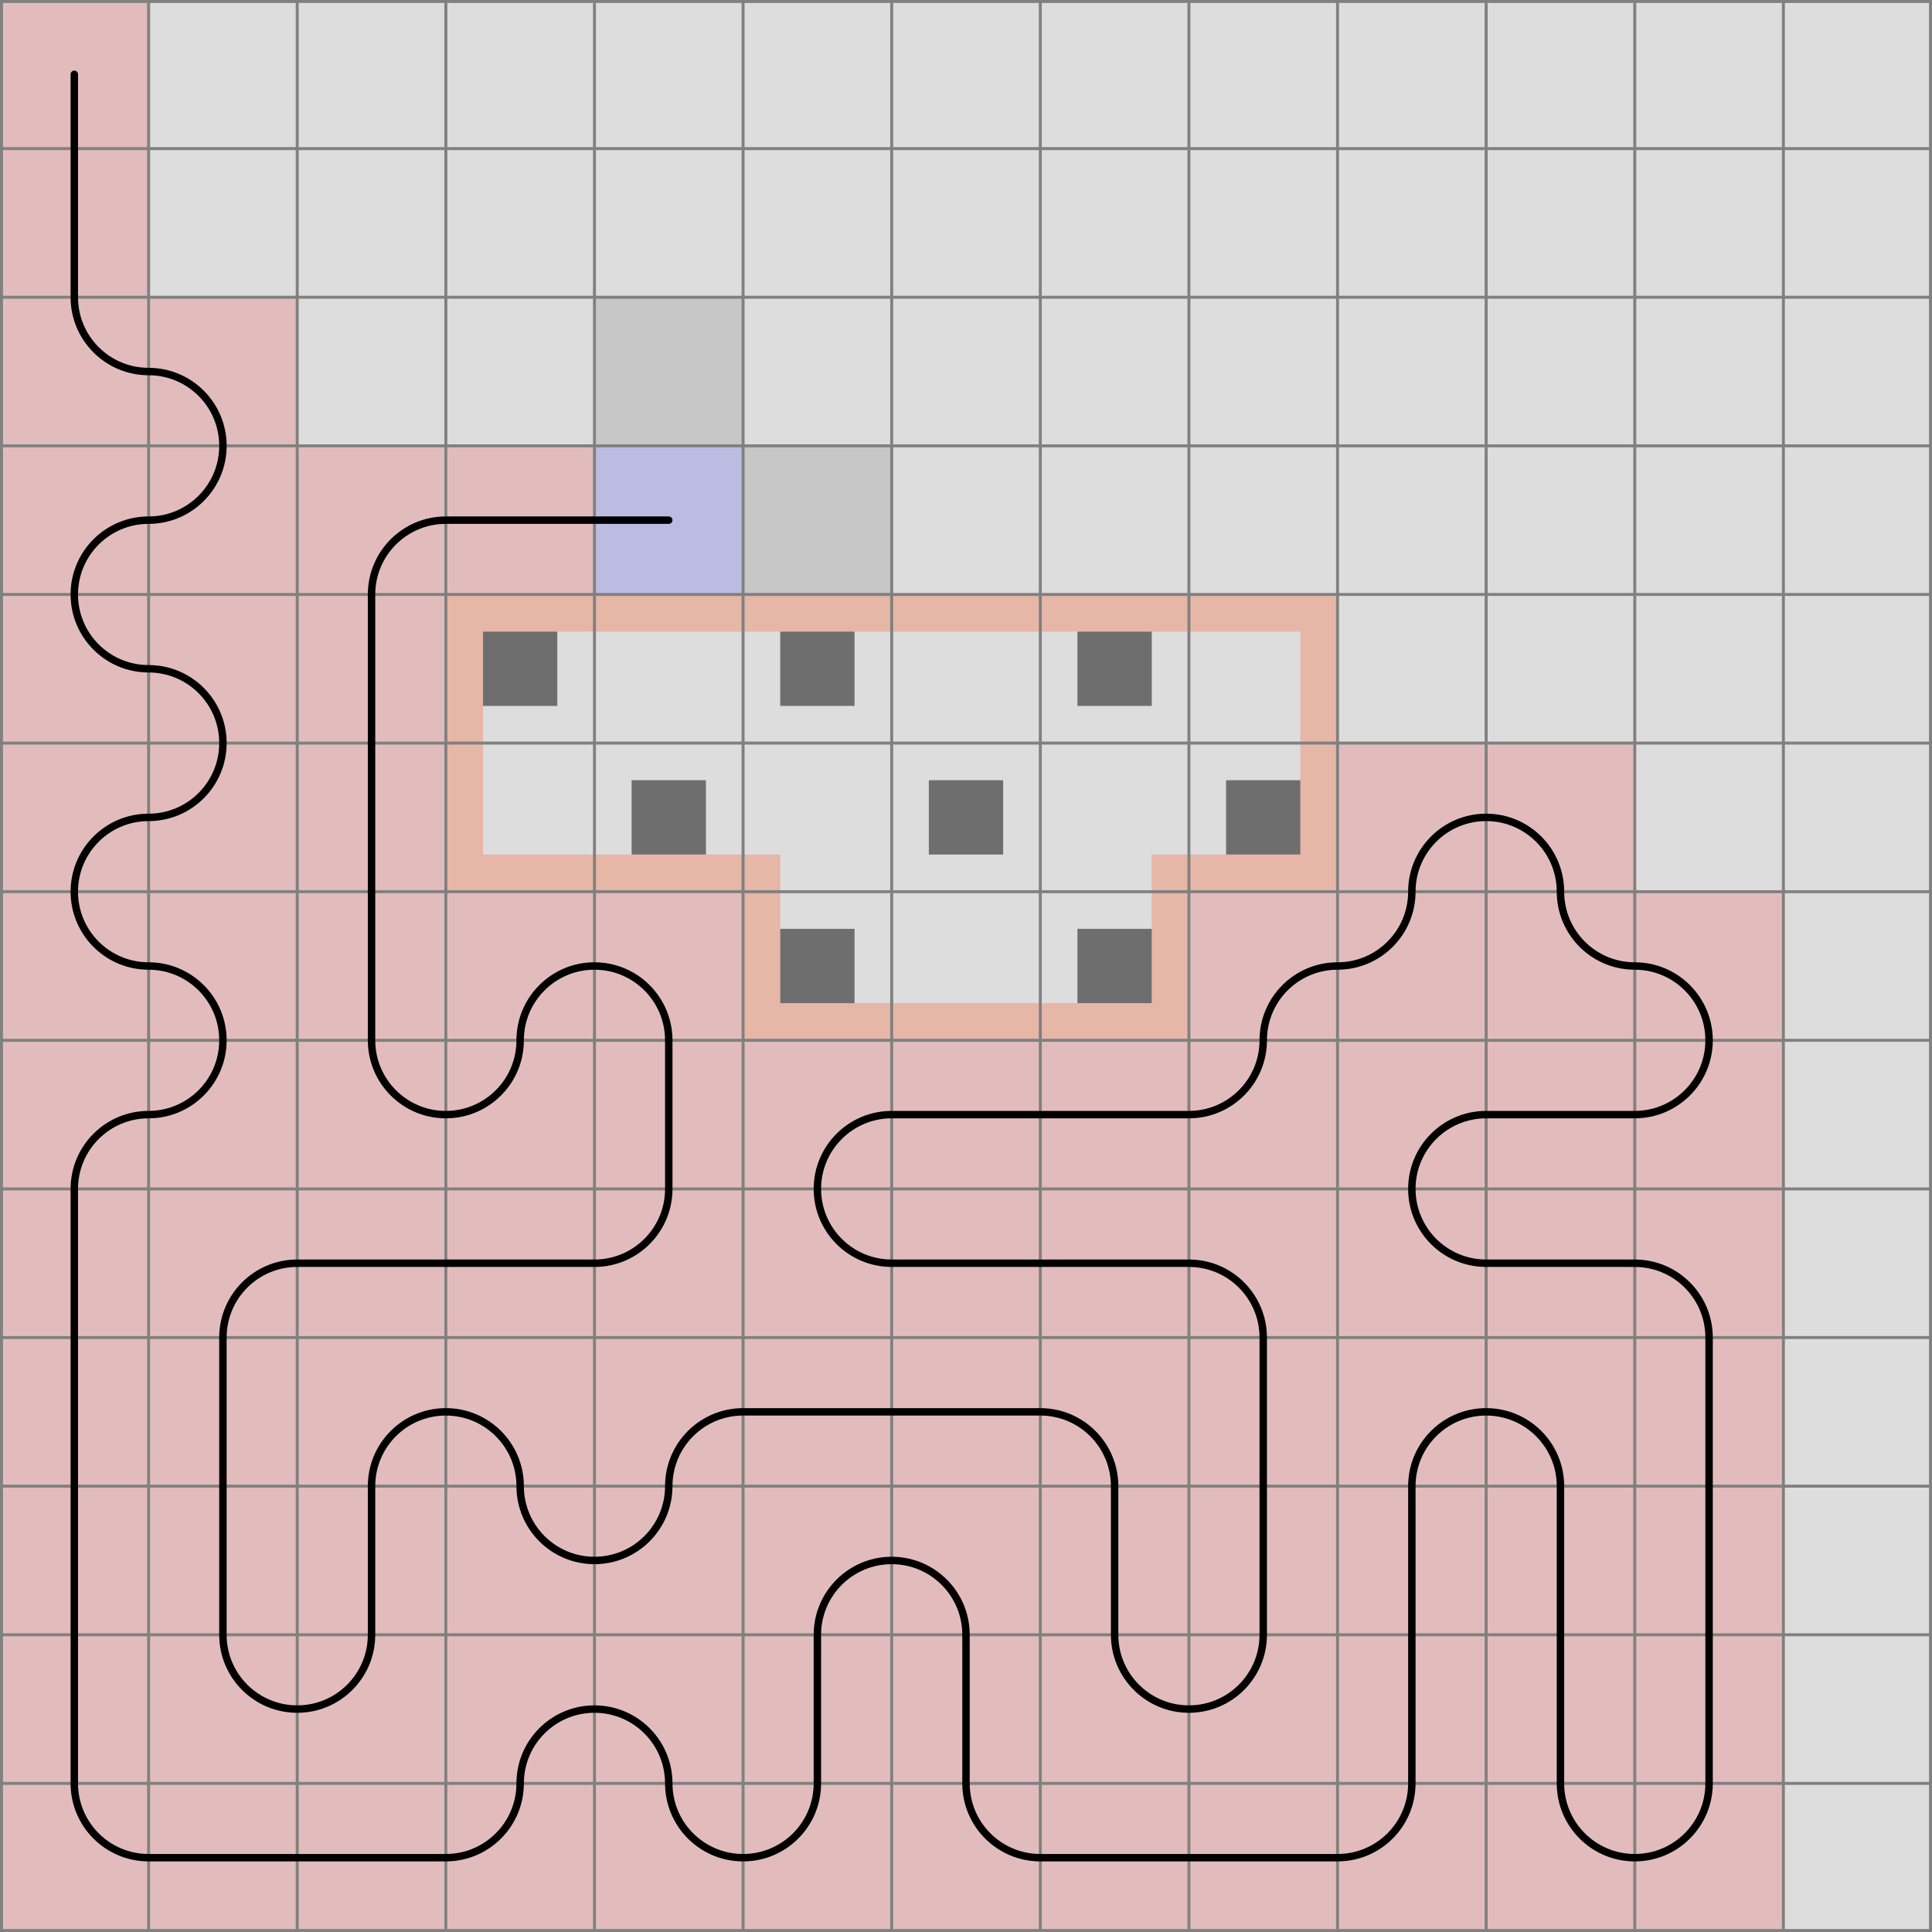
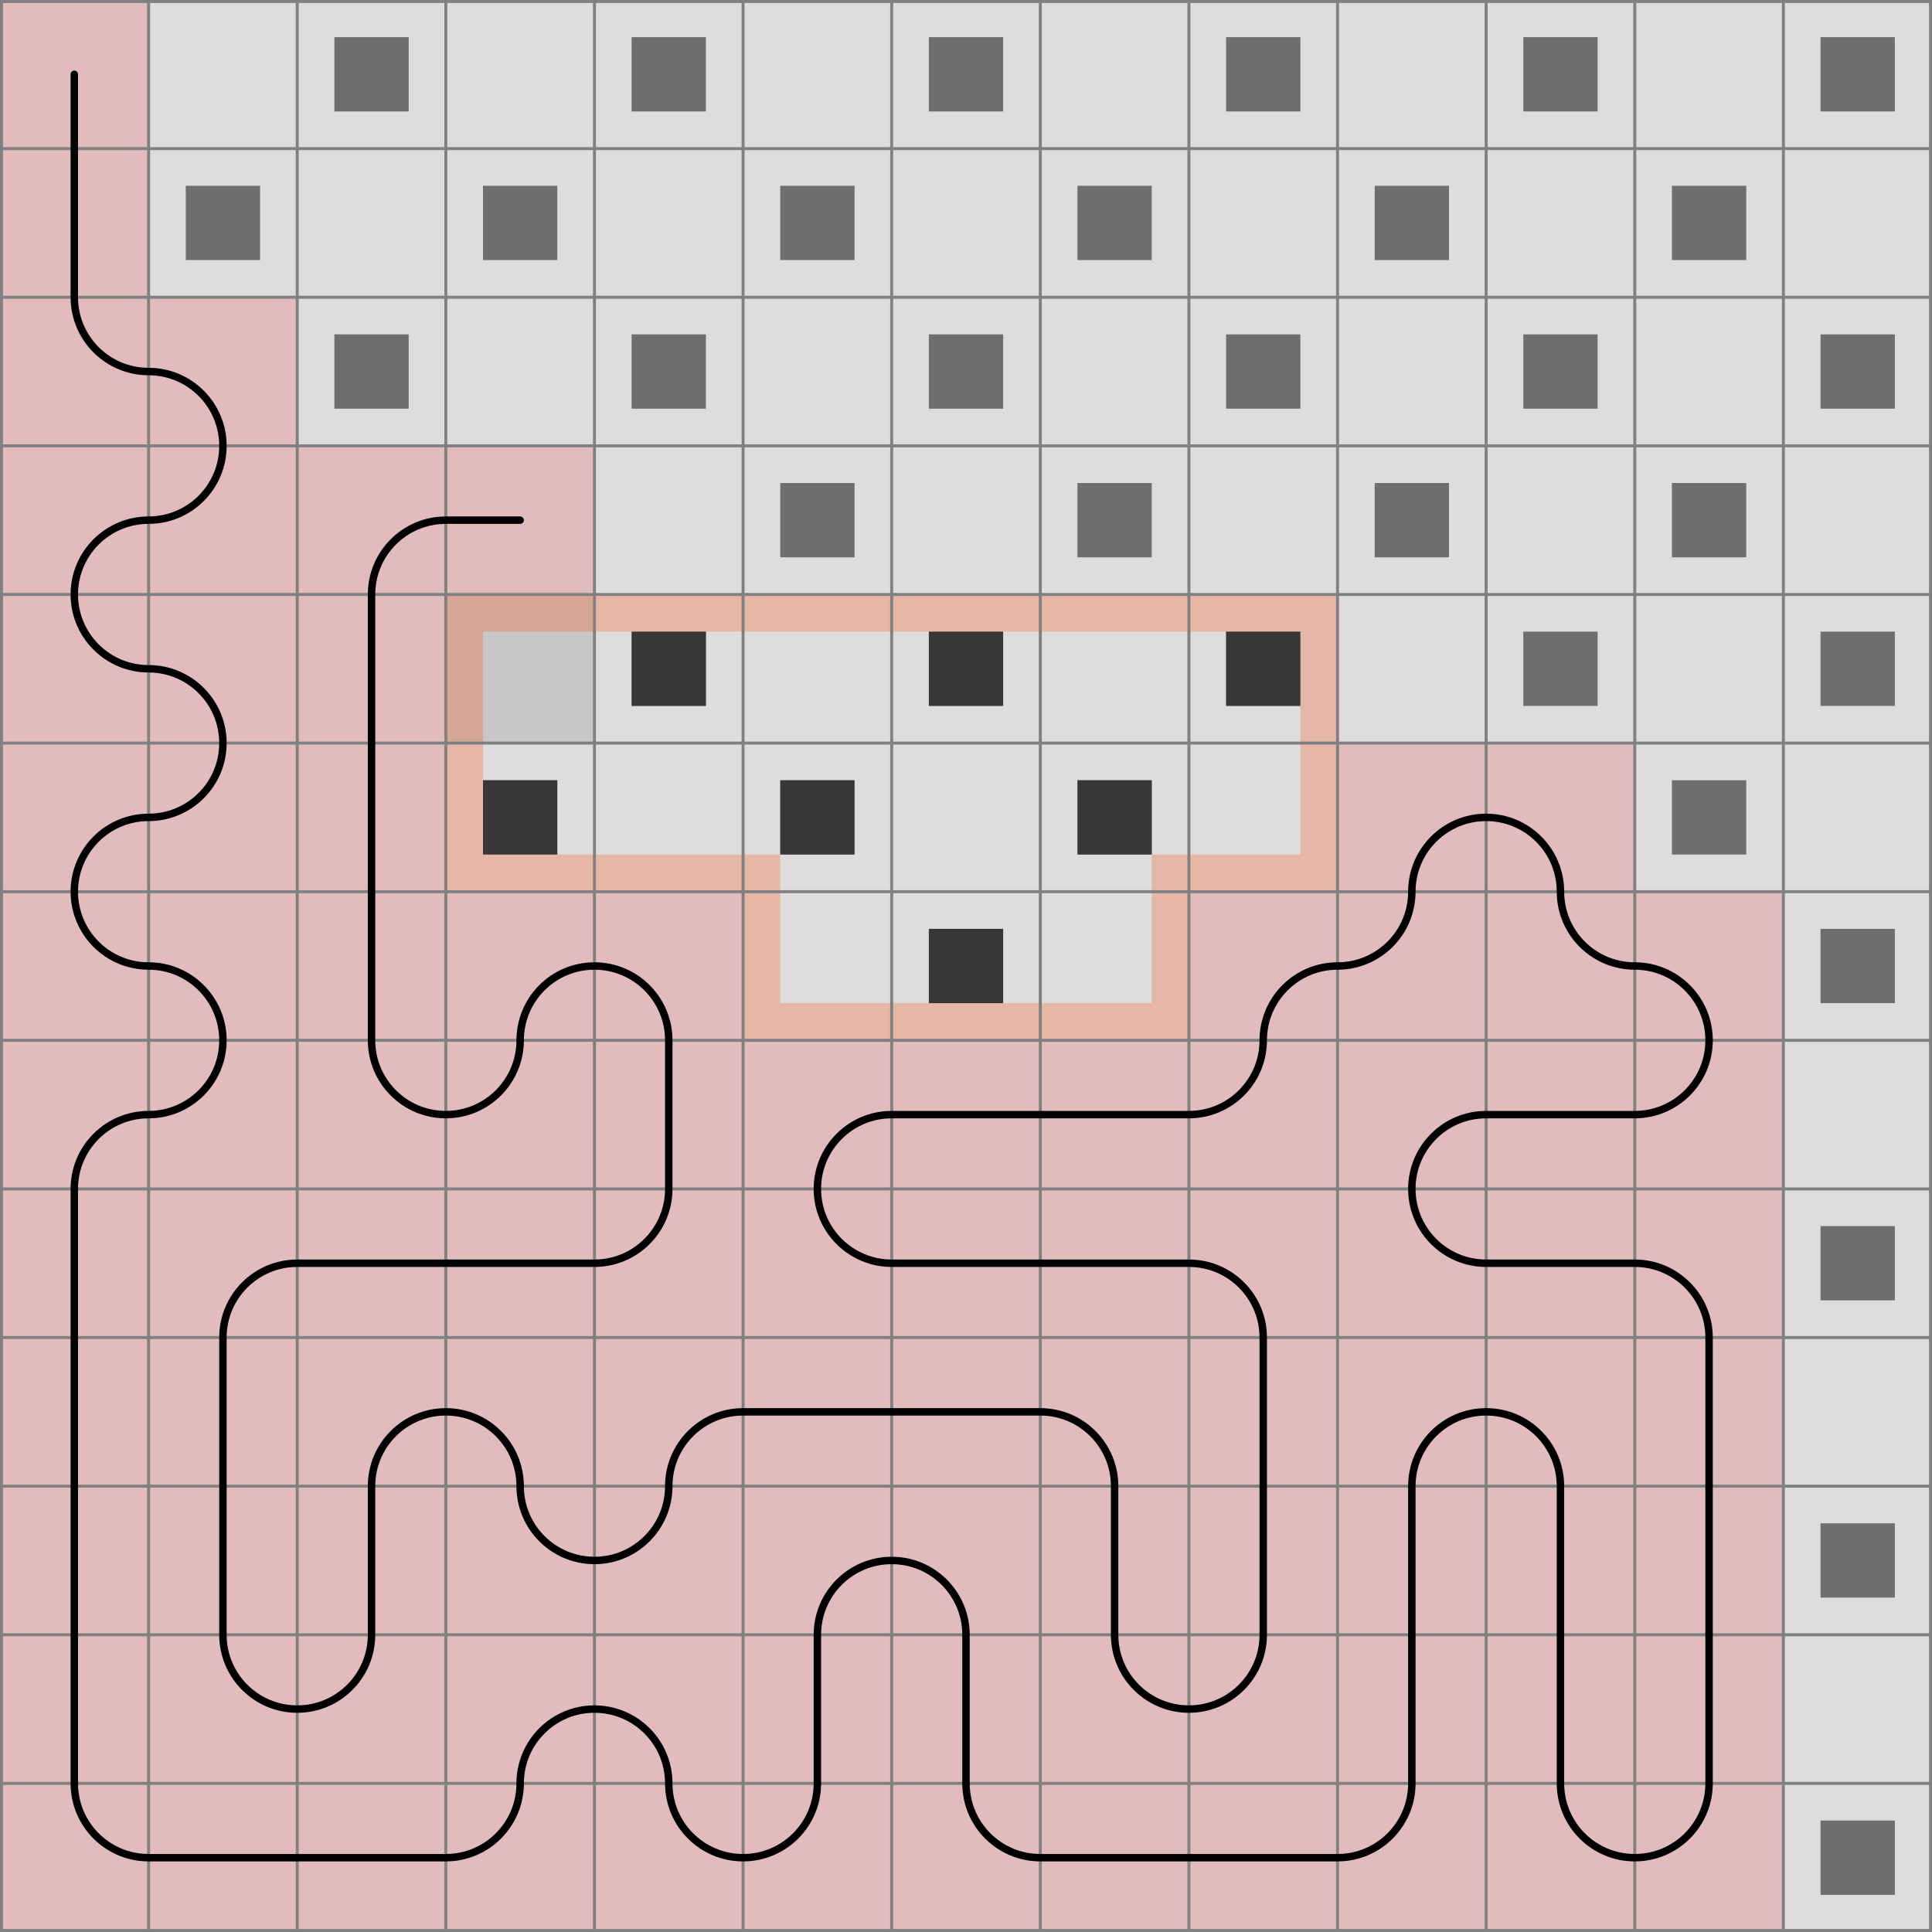
<svg xmlns="http://www.w3.org/2000/svg" viewBox="0 0 13 13">
  <path d="M0,0 h13 v13 h-13 z" fill="#dddddd" />
-   <rect x="3.25" y="4.25" width="0.5" height="0.5" fill="black" fill-opacity="0.5" />
-   <rect x="5.25" y="4.25" width="0.5" height="0.5" fill="black" fill-opacity="0.5" />
-   <rect x="7.25" y="4.25" width="0.5" height="0.5" fill="black" fill-opacity="0.5" />
-   <rect x="4.25" y="5.25" width="0.5" height="0.5" fill="black" fill-opacity="0.5" />
-   <rect x="6.25" y="5.25" width="0.5" height="0.5" fill="black" fill-opacity="0.5" />
-   <rect x="8.25" y="5.25" width="0.5" height="0.5" fill="black" fill-opacity="0.5" />
-   <rect x="5.25" y="6.25" width="0.5" height="0.5" fill="black" fill-opacity="0.5" />
-   <rect x="7.25" y="6.25" width="0.5" height="0.5" fill="black" fill-opacity="0.5" />
+   <rect x="4.25" y="4.25" width="0.5" height="0.5" fill="black" fill-opacity="0.5" />
+   <rect x="6.25" y="4.25" width="0.5" height="0.5" fill="black" fill-opacity="0.5" />
+   <rect x="8.25" y="4.25" width="0.5" height="0.5" fill="black" fill-opacity="0.5" />
+   <rect x="3.25" y="5.25" width="0.5" height="0.5" fill="black" fill-opacity="0.5" />
+   <rect x="5.25" y="5.25" width="0.5" height="0.5" fill="black" fill-opacity="0.5" />
+   <rect x="7.25" y="5.25" width="0.5" height="0.5" fill="black" fill-opacity="0.5" />
+   <rect x="6.25" y="6.25" width="0.5" height="0.5" fill="black" fill-opacity="0.5" />
+   <rect x="0.25" y="0.25" width="0.5" height="0.5" fill="black" fill-opacity="0.5" />
+   <rect x="0.25" y="2.25" width="0.5" height="0.5" fill="black" fill-opacity="0.5" />
+   <rect x="0.25" y="4.25" width="0.5" height="0.5" fill="black" fill-opacity="0.5" />
+   <rect x="0.25" y="6.25" width="0.5" height="0.5" fill="black" fill-opacity="0.5" />
+   <rect x="0.25" y="8.25" width="0.5" height="0.5" fill="black" fill-opacity="0.5" />
+   <rect x="0.25" y="10.25" width="0.5" height="0.5" fill="black" fill-opacity="0.5" />
+   <rect x="0.25" y="12.25" width="0.5" height="0.5" fill="black" fill-opacity="0.5" />
+   <rect x="1.25" y="1.25" width="0.5" height="0.5" fill="black" fill-opacity="0.5" />
+   <rect x="1.25" y="3.25" width="0.5" height="0.5" fill="black" fill-opacity="0.5" />
+   <rect x="1.25" y="5.25" width="0.5" height="0.5" fill="black" fill-opacity="0.5" />
+   <rect x="1.25" y="7.25" width="0.5" height="0.5" fill="black" fill-opacity="0.5" />
+   <rect x="1.25" y="9.25" width="0.5" height="0.5" fill="black" fill-opacity="0.5" />
+   <rect x="1.25" y="11.25" width="0.5" height="0.5" fill="black" fill-opacity="0.5" />
+   <rect x="2.25" y="0.25" width="0.5" height="0.5" fill="black" fill-opacity="0.5" />
+   <rect x="2.25" y="2.25" width="0.5" height="0.5" fill="black" fill-opacity="0.5" />
+   <rect x="2.25" y="4.25" width="0.5" height="0.5" fill="black" fill-opacity="0.5" />
+   <rect x="2.25" y="6.25" width="0.5" height="0.5" fill="black" fill-opacity="0.5" />
+   <rect x="2.25" y="8.25" width="0.5" height="0.5" fill="black" fill-opacity="0.5" />
+   <rect x="2.25" y="10.25" width="0.5" height="0.5" fill="black" fill-opacity="0.5" />
+   <rect x="2.25" y="12.25" width="0.5" height="0.5" fill="black" fill-opacity="0.5" />
+   <rect x="3.25" y="1.25" width="0.5" height="0.5" fill="black" fill-opacity="0.5" />
+   <rect x="3.25" y="3.25" width="0.5" height="0.5" fill="black" fill-opacity="0.5" />
+   <rect x="3.25" y="5.25" width="0.5" height="0.5" fill="black" fill-opacity="0.5" />
+   <rect x="3.25" y="7.25" width="0.5" height="0.5" fill="black" fill-opacity="0.5" />
+   <rect x="3.25" y="9.25" width="0.5" height="0.5" fill="black" fill-opacity="0.5" />
+   <rect x="3.25" y="11.25" width="0.5" height="0.5" fill="black" fill-opacity="0.5" />
+   <rect x="4.25" y="0.25" width="0.5" height="0.5" fill="black" fill-opacity="0.5" />
+   <rect x="4.25" y="2.25" width="0.5" height="0.5" fill="black" fill-opacity="0.5" />
+   <rect x="4.25" y="4.25" width="0.5" height="0.5" fill="black" fill-opacity="0.5" />
+   <rect x="4.25" y="6.25" width="0.5" height="0.5" fill="black" fill-opacity="0.5" />
+   <rect x="4.25" y="8.25" width="0.5" height="0.5" fill="black" fill-opacity="0.5" />
+   <rect x="4.25" y="10.25" width="0.5" height="0.5" fill="black" fill-opacity="0.5" />
+   <rect x="4.25" y="12.25" width="0.5" height="0.5" fill="black" fill-opacity="0.5" />
+   <rect x="5.25" y="1.25" width="0.5" height="0.5" fill="black" fill-opacity="0.5" />
+   <rect x="5.25" y="3.25" width="0.5" height="0.5" fill="black" fill-opacity="0.5" />
+   <rect x="5.25" y="5.25" width="0.5" height="0.5" fill="black" fill-opacity="0.5" />
+   <rect x="5.25" y="7.25" width="0.5" height="0.5" fill="black" fill-opacity="0.5" />
+   <rect x="5.25" y="9.25" width="0.5" height="0.5" fill="black" fill-opacity="0.5" />
+   <rect x="5.25" y="11.25" width="0.5" height="0.5" fill="black" fill-opacity="0.5" />
+   <rect x="6.25" y="0.25" width="0.5" height="0.5" fill="black" fill-opacity="0.5" />
+   <rect x="6.25" y="2.25" width="0.5" height="0.5" fill="black" fill-opacity="0.5" />
+   <rect x="6.25" y="4.25" width="0.5" height="0.5" fill="black" fill-opacity="0.5" />
+   <rect x="6.25" y="6.25" width="0.5" height="0.5" fill="black" fill-opacity="0.5" />
+   <rect x="6.25" y="8.25" width="0.5" height="0.5" fill="black" fill-opacity="0.5" />
+   <rect x="6.25" y="10.25" width="0.5" height="0.5" fill="black" fill-opacity="0.5" />
+   <rect x="6.25" y="12.25" width="0.5" height="0.5" fill="black" fill-opacity="0.5" />
+   <rect x="7.25" y="1.25" width="0.5" height="0.5" fill="black" fill-opacity="0.5" />
+   <rect x="7.25" y="3.25" width="0.5" height="0.5" fill="black" fill-opacity="0.5" />
+   <rect x="7.25" y="5.25" width="0.5" height="0.5" fill="black" fill-opacity="0.5" />
+   <rect x="7.25" y="7.25" width="0.5" height="0.5" fill="black" fill-opacity="0.5" />
+   <rect x="7.25" y="9.25" width="0.5" height="0.5" fill="black" fill-opacity="0.5" />
+   <rect x="7.25" y="11.25" width="0.5" height="0.5" fill="black" fill-opacity="0.5" />
+   <rect x="8.25" y="0.25" width="0.5" height="0.5" fill="black" fill-opacity="0.5" />
+   <rect x="8.25" y="2.25" width="0.5" height="0.5" fill="black" fill-opacity="0.5" />
+   <rect x="8.25" y="4.25" width="0.5" height="0.5" fill="black" fill-opacity="0.5" />
+   <rect x="8.25" y="6.25" width="0.5" height="0.5" fill="black" fill-opacity="0.5" />
+   <rect x="8.25" y="8.25" width="0.5" height="0.5" fill="black" fill-opacity="0.5" />
+   <rect x="8.25" y="10.25" width="0.5" height="0.5" fill="black" fill-opacity="0.5" />
+   <rect x="8.25" y="12.25" width="0.5" height="0.5" fill="black" fill-opacity="0.5" />
+   <rect x="9.25" y="1.25" width="0.5" height="0.5" fill="black" fill-opacity="0.5" />
+   <rect x="9.25" y="3.25" width="0.5" height="0.5" fill="black" fill-opacity="0.5" />
+   <rect x="9.25" y="5.25" width="0.5" height="0.5" fill="black" fill-opacity="0.5" />
+   <rect x="9.25" y="7.25" width="0.5" height="0.5" fill="black" fill-opacity="0.5" />
+   <rect x="9.25" y="9.25" width="0.5" height="0.5" fill="black" fill-opacity="0.5" />
+   <rect x="9.25" y="11.25" width="0.5" height="0.5" fill="black" fill-opacity="0.5" />
+   <rect x="10.25" y="0.25" width="0.5" height="0.5" fill="black" fill-opacity="0.5" />
+   <rect x="10.25" y="2.25" width="0.5" height="0.5" fill="black" fill-opacity="0.5" />
+   <rect x="10.25" y="4.25" width="0.5" height="0.5" fill="black" fill-opacity="0.5" />
+   <rect x="10.25" y="6.25" width="0.5" height="0.5" fill="black" fill-opacity="0.5" />
+   <rect x="10.25" y="8.25" width="0.5" height="0.5" fill="black" fill-opacity="0.5" />
+   <rect x="10.25" y="10.25" width="0.5" height="0.5" fill="black" fill-opacity="0.5" />
+   <rect x="10.25" y="12.25" width="0.5" height="0.5" fill="black" fill-opacity="0.5" />
+   <rect x="11.25" y="1.25" width="0.5" height="0.5" fill="black" fill-opacity="0.5" />
+   <rect x="11.25" y="3.25" width="0.5" height="0.5" fill="black" fill-opacity="0.5" />
+   <rect x="11.25" y="5.25" width="0.5" height="0.5" fill="black" fill-opacity="0.5" />
+   <rect x="11.25" y="7.25" width="0.5" height="0.5" fill="black" fill-opacity="0.5" />
+   <rect x="11.25" y="9.25" width="0.5" height="0.5" fill="black" fill-opacity="0.5" />
+   <rect x="11.25" y="11.25" width="0.5" height="0.5" fill="black" fill-opacity="0.5" />
+   <rect x="12.25" y="0.25" width="0.5" height="0.5" fill="black" fill-opacity="0.5" />
+   <rect x="12.25" y="2.25" width="0.5" height="0.5" fill="black" fill-opacity="0.5" />
+   <rect x="12.25" y="4.25" width="0.5" height="0.5" fill="black" fill-opacity="0.5" />
+   <rect x="12.25" y="6.25" width="0.5" height="0.5" fill="black" fill-opacity="0.5" />
+   <rect x="12.25" y="8.25" width="0.5" height="0.5" fill="black" fill-opacity="0.5" />
+   <rect x="12.25" y="10.25" width="0.5" height="0.5" fill="black" fill-opacity="0.5" />
+   <rect x="12.25" y="12.25" width="0.5" height="0.5" fill="black" fill-opacity="0.5" />
  <rect width="1" height="1" x="0" y="0" fill="#e2bcbc" fill-opacity="1" />
  <rect width="1" height="1" x="0" y="1" fill="#e2bcbc" fill-opacity="1" />
  <rect width="1" height="1" x="0" y="2" fill="#e2bcbc" fill-opacity="1" />
  <rect width="1" height="1" x="1" y="2" fill="#e2bcbc" fill-opacity="1" />
  <rect width="1" height="1" x="1" y="3" fill="#e2bcbc" fill-opacity="1" />
  <rect width="1" height="1" x="0" y="3" fill="#e2bcbc" fill-opacity="1" />
  <rect width="1" height="1" x="0" y="4" fill="#e2bcbc" fill-opacity="1" />
  <rect width="1" height="1" x="1" y="4" fill="#e2bcbc" fill-opacity="1" />
  <rect width="1" height="1" x="1" y="5" fill="#e2bcbc" fill-opacity="1" />
  <rect width="1" height="1" x="0" y="5" fill="#e2bcbc" fill-opacity="1" />
  <rect width="1" height="1" x="0" y="6" fill="#e2bcbc" fill-opacity="1" />
  <rect width="1" height="1" x="1" y="6" fill="#e2bcbc" fill-opacity="1" />
  <rect width="1" height="1" x="1" y="7" fill="#e2bcbc" fill-opacity="1" />
  <rect width="1" height="1" x="0" y="7" fill="#e2bcbc" fill-opacity="1" />
  <rect width="1" height="1" x="0" y="8" fill="#e2bcbc" fill-opacity="1" />
  <rect width="1" height="1" x="0" y="9" fill="#e2bcbc" fill-opacity="1" />
  <rect width="1" height="1" x="0" y="10" fill="#e2bcbc" fill-opacity="1" />
  <rect width="1" height="1" x="0" y="11" fill="#e2bcbc" fill-opacity="1" />
  <rect width="1" height="1" x="0" y="12" fill="#e2bcbc" fill-opacity="1" />
  <rect width="1" height="1" x="1" y="12" fill="#e2bcbc" fill-opacity="1" />
  <rect width="1" height="1" x="2" y="12" fill="#e2bcbc" fill-opacity="1" />
  <rect width="1" height="1" x="3" y="12" fill="#e2bcbc" fill-opacity="1" />
  <rect width="1" height="1" x="3" y="11" fill="#e2bcbc" fill-opacity="1" />
  <rect width="1" height="1" x="4" y="11" fill="#e2bcbc" fill-opacity="1" />
  <rect width="1" height="1" x="4" y="12" fill="#e2bcbc" fill-opacity="1" />
  <rect width="1" height="1" x="5" y="12" fill="#e2bcbc" fill-opacity="1" />
  <rect width="1" height="1" x="5" y="11" fill="#e2bcbc" fill-opacity="1" />
  <rect width="1" height="1" x="5" y="10" fill="#e2bcbc" fill-opacity="1" />
  <rect width="1" height="1" x="6" y="10" fill="#e2bcbc" fill-opacity="1" />
  <rect width="1" height="1" x="6" y="11" fill="#e2bcbc" fill-opacity="1" />
  <rect width="1" height="1" x="6" y="12" fill="#e2bcbc" fill-opacity="1" />
  <rect width="1" height="1" x="7" y="12" fill="#e2bcbc" fill-opacity="1" />
  <rect width="1" height="1" x="8" y="12" fill="#e2bcbc" fill-opacity="1" />
  <rect width="1" height="1" x="9" y="12" fill="#e2bcbc" fill-opacity="1" />
  <rect width="1" height="1" x="9" y="11" fill="#e2bcbc" fill-opacity="1" />
  <rect width="1" height="1" x="9" y="10" fill="#e2bcbc" fill-opacity="1" />
  <rect width="1" height="1" x="9" y="9" fill="#e2bcbc" fill-opacity="1" />
  <rect width="1" height="1" x="10" y="9" fill="#e2bcbc" fill-opacity="1" />
  <rect width="1" height="1" x="10" y="10" fill="#e2bcbc" fill-opacity="1" />
  <rect width="1" height="1" x="10" y="11" fill="#e2bcbc" fill-opacity="1" />
  <rect width="1" height="1" x="10" y="12" fill="#e2bcbc" fill-opacity="1" />
  <rect width="1" height="1" x="11" y="12" fill="#e2bcbc" fill-opacity="1" />
  <rect width="1" height="1" x="11" y="11" fill="#e2bcbc" fill-opacity="1" />
  <rect width="1" height="1" x="11" y="10" fill="#e2bcbc" fill-opacity="1" />
  <rect width="1" height="1" x="11" y="9" fill="#e2bcbc" fill-opacity="1" />
  <rect width="1" height="1" x="11" y="8" fill="#e2bcbc" fill-opacity="1" />
  <rect width="1" height="1" x="10" y="8" fill="#e2bcbc" fill-opacity="1" />
  <rect width="1" height="1" x="9" y="8" fill="#e2bcbc" fill-opacity="1" />
  <rect width="1" height="1" x="9" y="7" fill="#e2bcbc" fill-opacity="1" />
  <rect width="1" height="1" x="10" y="7" fill="#e2bcbc" fill-opacity="1" />
  <rect width="1" height="1" x="11" y="7" fill="#e2bcbc" fill-opacity="1" />
  <rect width="1" height="1" x="11" y="6" fill="#e2bcbc" fill-opacity="1" />
  <rect width="1" height="1" x="10" y="6" fill="#e2bcbc" fill-opacity="1" />
  <rect width="1" height="1" x="10" y="5" fill="#e2bcbc" fill-opacity="1" />
  <rect width="1" height="1" x="9" y="5" fill="#e2bcbc" fill-opacity="1" />
  <rect width="1" height="1" x="9" y="6" fill="#e2bcbc" fill-opacity="1" />
  <rect width="1" height="1" x="8" y="6" fill="#e2bcbc" fill-opacity="1" />
  <rect width="1" height="1" x="8" y="7" fill="#e2bcbc" fill-opacity="1" />
  <rect width="1" height="1" x="7" y="7" fill="#e2bcbc" fill-opacity="1" />
  <rect width="1" height="1" x="6" y="7" fill="#e2bcbc" fill-opacity="1" />
  <rect width="1" height="1" x="5" y="7" fill="#e2bcbc" fill-opacity="1" />
  <rect width="1" height="1" x="5" y="8" fill="#e2bcbc" fill-opacity="1" />
  <rect width="1" height="1" x="6" y="8" fill="#e2bcbc" fill-opacity="1" />
  <rect width="1" height="1" x="7" y="8" fill="#e2bcbc" fill-opacity="1" />
  <rect width="1" height="1" x="8" y="8" fill="#e2bcbc" fill-opacity="1" />
  <rect width="1" height="1" x="8" y="9" fill="#e2bcbc" fill-opacity="1" />
  <rect width="1" height="1" x="8" y="10" fill="#e2bcbc" fill-opacity="1" />
  <rect width="1" height="1" x="8" y="11" fill="#e2bcbc" fill-opacity="1" />
  <rect width="1" height="1" x="7" y="11" fill="#e2bcbc" fill-opacity="1" />
  <rect width="1" height="1" x="7" y="10" fill="#e2bcbc" fill-opacity="1" />
  <rect width="1" height="1" x="7" y="9" fill="#e2bcbc" fill-opacity="1" />
  <rect width="1" height="1" x="6" y="9" fill="#e2bcbc" fill-opacity="1" />
  <rect width="1" height="1" x="5" y="9" fill="#e2bcbc" fill-opacity="1" />
  <rect width="1" height="1" x="4" y="9" fill="#e2bcbc" fill-opacity="1" />
  <rect width="1" height="1" x="4" y="10" fill="#e2bcbc" fill-opacity="1" />
  <rect width="1" height="1" x="3" y="10" fill="#e2bcbc" fill-opacity="1" />
  <rect width="1" height="1" x="3" y="9" fill="#e2bcbc" fill-opacity="1" />
  <rect width="1" height="1" x="2" y="9" fill="#e2bcbc" fill-opacity="1" />
  <rect width="1" height="1" x="2" y="10" fill="#e2bcbc" fill-opacity="1" />
  <rect width="1" height="1" x="2" y="11" fill="#e2bcbc" fill-opacity="1" />
  <rect width="1" height="1" x="1" y="11" fill="#e2bcbc" fill-opacity="1" />
  <rect width="1" height="1" x="1" y="10" fill="#e2bcbc" fill-opacity="1" />
  <rect width="1" height="1" x="1" y="9" fill="#e2bcbc" fill-opacity="1" />
  <rect width="1" height="1" x="1" y="8" fill="#e2bcbc" fill-opacity="1" />
  <rect width="1" height="1" x="2" y="8" fill="#e2bcbc" fill-opacity="1" />
  <rect width="1" height="1" x="3" y="8" fill="#e2bcbc" fill-opacity="1" />
  <rect width="1" height="1" x="4" y="8" fill="#e2bcbc" fill-opacity="1" />
  <rect width="1" height="1" x="4" y="7" fill="#e2bcbc" fill-opacity="1" />
  <rect width="1" height="1" x="4" y="6" fill="#e2bcbc" fill-opacity="1" />
  <rect width="1" height="1" x="3" y="6" fill="#e2bcbc" fill-opacity="1" />
  <rect width="1" height="1" x="3" y="7" fill="#e2bcbc" fill-opacity="1" />
  <rect width="1" height="1" x="2" y="7" fill="#e2bcbc" fill-opacity="1" />
  <rect width="1" height="1" x="2" y="6" fill="#e2bcbc" fill-opacity="1" />
  <rect width="1" height="1" x="2" y="5" fill="#e2bcbc" fill-opacity="1" />
  <rect width="1" height="1" x="2" y="4" fill="#e2bcbc" fill-opacity="1" />
  <rect width="1" height="1" x="2" y="3" fill="#e2bcbc" fill-opacity="1" />
  <rect width="1" height="1" x="3" y="3" fill="#e2bcbc" fill-opacity="1" />
-   <rect width="1" height="1" x="4" y="3" fill="#bcbce2" fill-opacity="1" />
-   <rect width="1" height="1" x="5" y="3" fill="#000000" fill-opacity="0.1" />
-   <rect width="1" height="1" x="4" y="2" fill="#000000" fill-opacity="0.1" />
+   <rect width="1" height="1" x="3" y="4" fill="#000000" fill-opacity="0.1" />
  <rect width="1" height="0.25" x="7" y="4" fill="#FF4000" fill-opacity="0.25" />
  <rect width="1" height="0.25" x="6" y="4" fill="#FF4000" fill-opacity="0.25" />
  <rect width="1" height="0.25" x="5" y="4" fill="#FF4000" fill-opacity="0.25" />
  <rect width="1" height="0.25" x="4" y="4" fill="#FF4000" fill-opacity="0.25" />
  <path d="M 3 4 h 1 v 0.25 h -0.75 v 0.75 h -0.25 z" fill="#FF4000" fill-opacity="0.25" />
  <path d="M 3 6 v -1 h 0.25 v 0.75 h 0.75 v 0.25 z" fill="#FF4000" fill-opacity="0.25" />
  <rect width="1" height="0.25" x="4" y="5.75" fill="#FF4000" fill-opacity="0.25" />
  <rect width="0.25" height="0.25" x="5" y="5.75" fill="#FF4000" fill-opacity="0.25" />
  <path d="M 5 7 v -1 h 0.25 v 0.75 h 0.75 v 0.25 z" fill="#FF4000" fill-opacity="0.25" />
  <rect width="1" height="0.25" x="6" y="6.75" fill="#FF4000" fill-opacity="0.25" />
  <path d="M 8 7 h -1 v -0.25 h 0.75 v -0.75 h 0.25 z" fill="#FF4000" fill-opacity="0.25" />
  <rect width="0.25" height="0.25" x="7.75" y="5.75" fill="#FF4000" fill-opacity="0.25" />
  <path d="M 9 6 h -1 v -0.25 h 0.75 v -0.75 h 0.25 z" fill="#FF4000" fill-opacity="0.25" />
  <path d="M 9 4 v 1 h -0.25 v -0.75 h -0.75 v -0.25 z" fill="#FF4000" fill-opacity="0.25" />
  <path fill="transparent" stroke="gray" stroke-width="0.02" d="M 0.01 0 v 13" />
  <path fill="transparent" stroke="gray" stroke-width="0.02" d="M 0 0.01 h 13" />
  <path fill="transparent" stroke="gray" stroke-width="0.02" d="M 1 0 v 13" />
  <path fill="transparent" stroke="gray" stroke-width="0.02" d="M 0 1 h 13" />
  <path fill="transparent" stroke="gray" stroke-width="0.02" d="M 2 0 v 13" />
  <path fill="transparent" stroke="gray" stroke-width="0.02" d="M 0 2 h 13" />
  <path fill="transparent" stroke="gray" stroke-width="0.02" d="M 3 0 v 13" />
  <path fill="transparent" stroke="gray" stroke-width="0.02" d="M 0 3 h 13" />
  <path fill="transparent" stroke="gray" stroke-width="0.02" d="M 4 0 v 13" />
  <path fill="transparent" stroke="gray" stroke-width="0.02" d="M 0 4 h 13" />
  <path fill="transparent" stroke="gray" stroke-width="0.02" d="M 5 0 v 13" />
  <path fill="transparent" stroke="gray" stroke-width="0.02" d="M 0 5 h 13" />
  <path fill="transparent" stroke="gray" stroke-width="0.02" d="M 6 0 v 13" />
  <path fill="transparent" stroke="gray" stroke-width="0.02" d="M 0 6 h 13" />
  <path fill="transparent" stroke="gray" stroke-width="0.02" d="M 7 0 v 13" />
  <path fill="transparent" stroke="gray" stroke-width="0.02" d="M 0 7 h 13" />
  <path fill="transparent" stroke="gray" stroke-width="0.02" d="M 8 0 v 13" />
  <path fill="transparent" stroke="gray" stroke-width="0.02" d="M 0 8 h 13" />
  <path fill="transparent" stroke="gray" stroke-width="0.02" d="M 9 0 v 13" />
  <path fill="transparent" stroke="gray" stroke-width="0.02" d="M 0 9 h 13" />
  <path fill="transparent" stroke="gray" stroke-width="0.02" d="M 10 0 v 13" />
  <path fill="transparent" stroke="gray" stroke-width="0.02" d="M 0 10 h 13" />
  <path fill="transparent" stroke="gray" stroke-width="0.02" d="M 11 0 v 13" />
  <path fill="transparent" stroke="gray" stroke-width="0.02" d="M 0 11 h 13" />
  <path fill="transparent" stroke="gray" stroke-width="0.02" d="M 12 0 v 13" />
  <path fill="transparent" stroke="gray" stroke-width="0.02" d="M 0 12 h 13" />
  <path fill="transparent" stroke="gray" stroke-width="0.02" d="M 12.99 0 v 13" />
  <path fill="transparent" stroke="gray" stroke-width="0.02" d="M 0 12.99 h 13" />
-   <path d="M 0.5 0.5 L 0.5 1 L 0.5 2 A 0.5 0.5 0 0 0 1 2.5 A 0.5 0.5 0 0 1 1.5 3 A 0.5 0.5 0 0 1 1 3.5 A 0.5 0.5 0 0 0 0.5 4 A 0.5 0.5 0 0 0 1 4.5 A 0.5 0.5 0 0 1 1.5 5 A 0.5 0.5 0 0 1 1 5.5 A 0.5 0.5 0 0 0 0.5 6 A 0.5 0.5 0 0 0 1 6.5 A 0.5 0.5 0 0 1 1.5 7 A 0.5 0.5 0 0 1 1 7.5 A 0.5 0.5 0 0 0 0.5 8 L 0.5 9 L 0.5 10 L 0.5 11 L 0.5 12 A 0.5 0.5 0 0 0 1 12.5 L 2 12.5 L 3 12.5 A 0.5 0.5 0 0 0 3.5 12 A 0.5 0.5 0 0 1 4 11.5 A 0.5 0.5 0 0 1 4.5 12 A 0.5 0.5 0 0 0 5 12.5 A 0.5 0.5 0 0 0 5.5 12 L 5.5 11 A 0.5 0.5 0 0 1 6 10.5 A 0.5 0.5 0 0 1 6.5 11 L 6.5 12 A 0.5 0.5 0 0 0 7 12.5 L 8 12.5 L 9 12.5 A 0.5 0.5 0 0 0 9.5 12 L 9.5 11 L 9.5 10 A 0.5 0.5 0 0 1 10 9.5 A 0.5 0.5 0 0 1 10.5 10 L 10.5 11 L 10.5 12 A 0.5 0.5 0 0 0 11 12.5 A 0.5 0.5 0 0 0 11.5 12 L 11.5 11 L 11.5 10 L 11.5 9 A 0.5 0.5 0 0 0 11 8.5 L 10 8.5 A 0.5 0.5 0 0 1 9.5 8 A 0.5 0.5 0 0 1 10 7.5 L 11 7.5 A 0.5 0.5 0 0 0 11.5 7 A 0.5 0.5 0 0 0 11 6.5 A 0.5 0.5 0 0 1 10.5 6 A 0.5 0.5 0 0 0 10 5.5 A 0.5 0.5 0 0 0 9.5 6 A 0.5 0.5 0 0 1 9 6.5 A 0.5 0.5 0 0 0 8.5 7 A 0.5 0.5 0 0 1 8 7.5 L 7 7.5 L 6 7.5 A 0.5 0.5 0 0 0 5.5 8 A 0.5 0.5 0 0 0 6 8.5 L 7 8.5 L 8 8.5 A 0.5 0.5 0 0 1 8.5 9 L 8.5 10 L 8.5 11 A 0.5 0.5 0 0 1 8 11.5 A 0.5 0.5 0 0 1 7.5 11 L 7.5 10 A 0.5 0.5 0 0 0 7 9.5 L 6 9.5 L 5 9.5 A 0.5 0.5 0 0 0 4.5 10 A 0.5 0.5 0 0 1 4 10.5 A 0.5 0.5 0 0 1 3.5 10 A 0.5 0.5 0 0 0 3 9.5 A 0.5 0.5 0 0 0 2.5 10 L 2.5 11 A 0.5 0.5 0 0 1 2 11.5 A 0.5 0.5 0 0 1 1.5 11 L 1.5 10 L 1.5 9 A 0.5 0.5 0 0 1 2 8.5 L 3 8.5 L 4 8.5 A 0.5 0.5 0 0 0 4.5 8 L 4.5 7 A 0.5 0.5 0 0 0 4 6.5 A 0.5 0.5 0 0 0 3.5 7 A 0.5 0.5 0 0 1 3 7.5 A 0.5 0.5 0 0 1 2.5 7 L 2.5 6 L 2.5 5 L 2.5 4 A 0.5 0.5 0 0 1 3 3.5 L 4 3.5 L 4.5 3.5" fill="white" fill-opacity="0" stroke="black" stroke-width="0.05" stroke-linecap="round" />
+   <path d="M 0.5 0.5 L 0.5 1 L 0.5 2 A 0.5 0.5 0 0 0 1 2.5 A 0.5 0.5 0 0 1 1.5 3 A 0.5 0.5 0 0 1 1 3.5 A 0.5 0.5 0 0 0 0.5 4 A 0.5 0.5 0 0 0 1 4.5 A 0.5 0.5 0 0 1 1.5 5 A 0.5 0.5 0 0 1 1 5.5 A 0.5 0.5 0 0 0 0.5 6 A 0.5 0.5 0 0 0 1 6.5 A 0.5 0.5 0 0 1 1.5 7 A 0.5 0.5 0 0 1 1 7.5 A 0.5 0.5 0 0 0 0.5 8 L 0.5 9 L 0.5 10 L 0.5 11 L 0.5 12 A 0.5 0.5 0 0 0 1 12.5 L 2 12.5 L 3 12.5 A 0.5 0.5 0 0 0 3.5 12 A 0.5 0.5 0 0 1 4 11.5 A 0.5 0.5 0 0 1 4.5 12 A 0.5 0.5 0 0 0 5 12.5 A 0.5 0.5 0 0 0 5.5 12 L 5.5 11 A 0.5 0.5 0 0 1 6 10.5 A 0.5 0.5 0 0 1 6.5 11 L 6.5 12 A 0.5 0.5 0 0 0 7 12.5 L 8 12.5 L 9 12.5 A 0.5 0.5 0 0 0 9.5 12 L 9.5 11 L 9.5 10 A 0.5 0.5 0 0 1 10 9.5 A 0.5 0.5 0 0 1 10.5 10 L 10.5 11 L 10.5 12 A 0.5 0.5 0 0 0 11 12.5 A 0.5 0.5 0 0 0 11.5 12 L 11.5 11 L 11.5 10 L 11.5 9 A 0.5 0.5 0 0 0 11 8.5 L 10 8.5 A 0.5 0.5 0 0 1 9.5 8 A 0.5 0.5 0 0 1 10 7.5 L 11 7.5 A 0.5 0.5 0 0 0 11.5 7 A 0.5 0.5 0 0 0 11 6.5 A 0.5 0.5 0 0 1 10.5 6 A 0.5 0.5 0 0 0 10 5.5 A 0.5 0.5 0 0 0 9.5 6 A 0.5 0.5 0 0 1 9 6.5 A 0.5 0.5 0 0 0 8.5 7 A 0.5 0.5 0 0 1 8 7.5 L 7 7.5 L 6 7.5 A 0.5 0.5 0 0 0 5.5 8 A 0.5 0.5 0 0 0 6 8.5 L 7 8.5 L 8 8.5 A 0.5 0.5 0 0 1 8.5 9 L 8.5 10 L 8.5 11 A 0.5 0.5 0 0 1 8 11.5 A 0.5 0.5 0 0 1 7.5 11 L 7.5 10 A 0.5 0.5 0 0 0 7 9.5 L 6 9.5 L 5 9.5 A 0.5 0.5 0 0 0 4.5 10 A 0.5 0.5 0 0 1 4 10.5 A 0.5 0.5 0 0 1 3.5 10 A 0.5 0.5 0 0 0 3 9.5 A 0.5 0.5 0 0 0 2.5 10 L 2.5 11 A 0.5 0.5 0 0 1 2 11.5 A 0.5 0.5 0 0 1 1.5 11 L 1.5 10 L 1.5 9 A 0.5 0.5 0 0 1 2 8.5 L 3 8.5 L 4 8.5 A 0.5 0.5 0 0 0 4.5 8 L 4.5 7 A 0.5 0.5 0 0 0 4 6.5 A 0.5 0.5 0 0 0 3.5 7 A 0.5 0.5 0 0 1 3 7.5 A 0.5 0.5 0 0 1 2.5 7 L 2.5 6 L 2.5 5 L 2.5 4 A 0.5 0.5 0 0 1 3 3.5 L 3.5 3.5" fill="white" fill-opacity="0" stroke="black" stroke-width="0.05" stroke-linecap="round" />
</svg>
